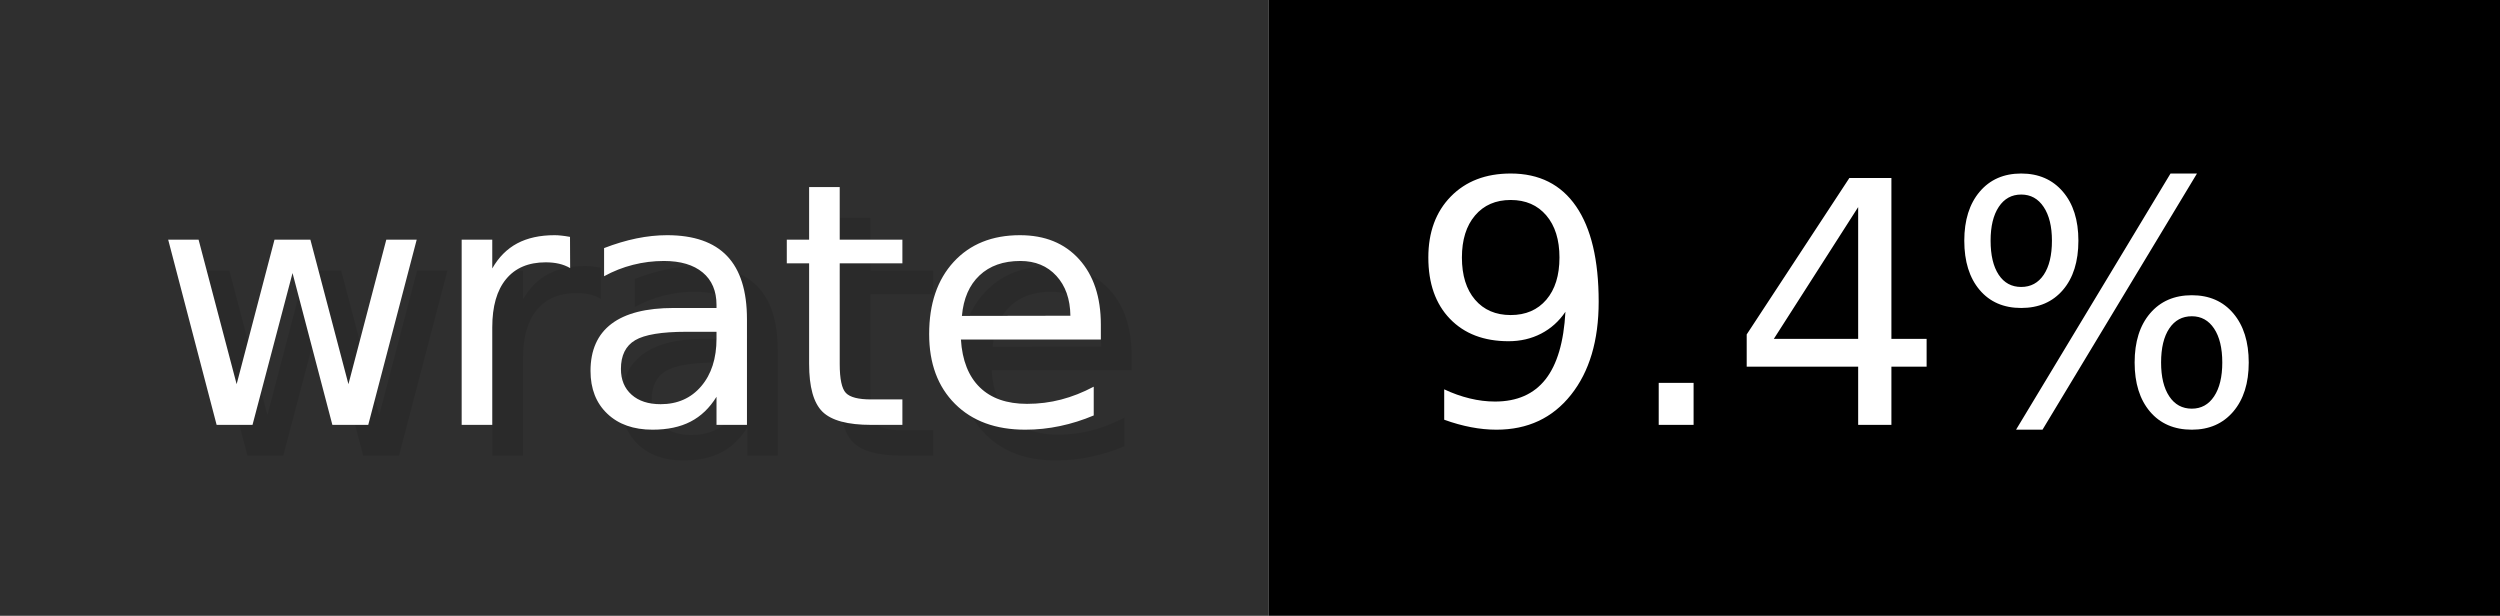
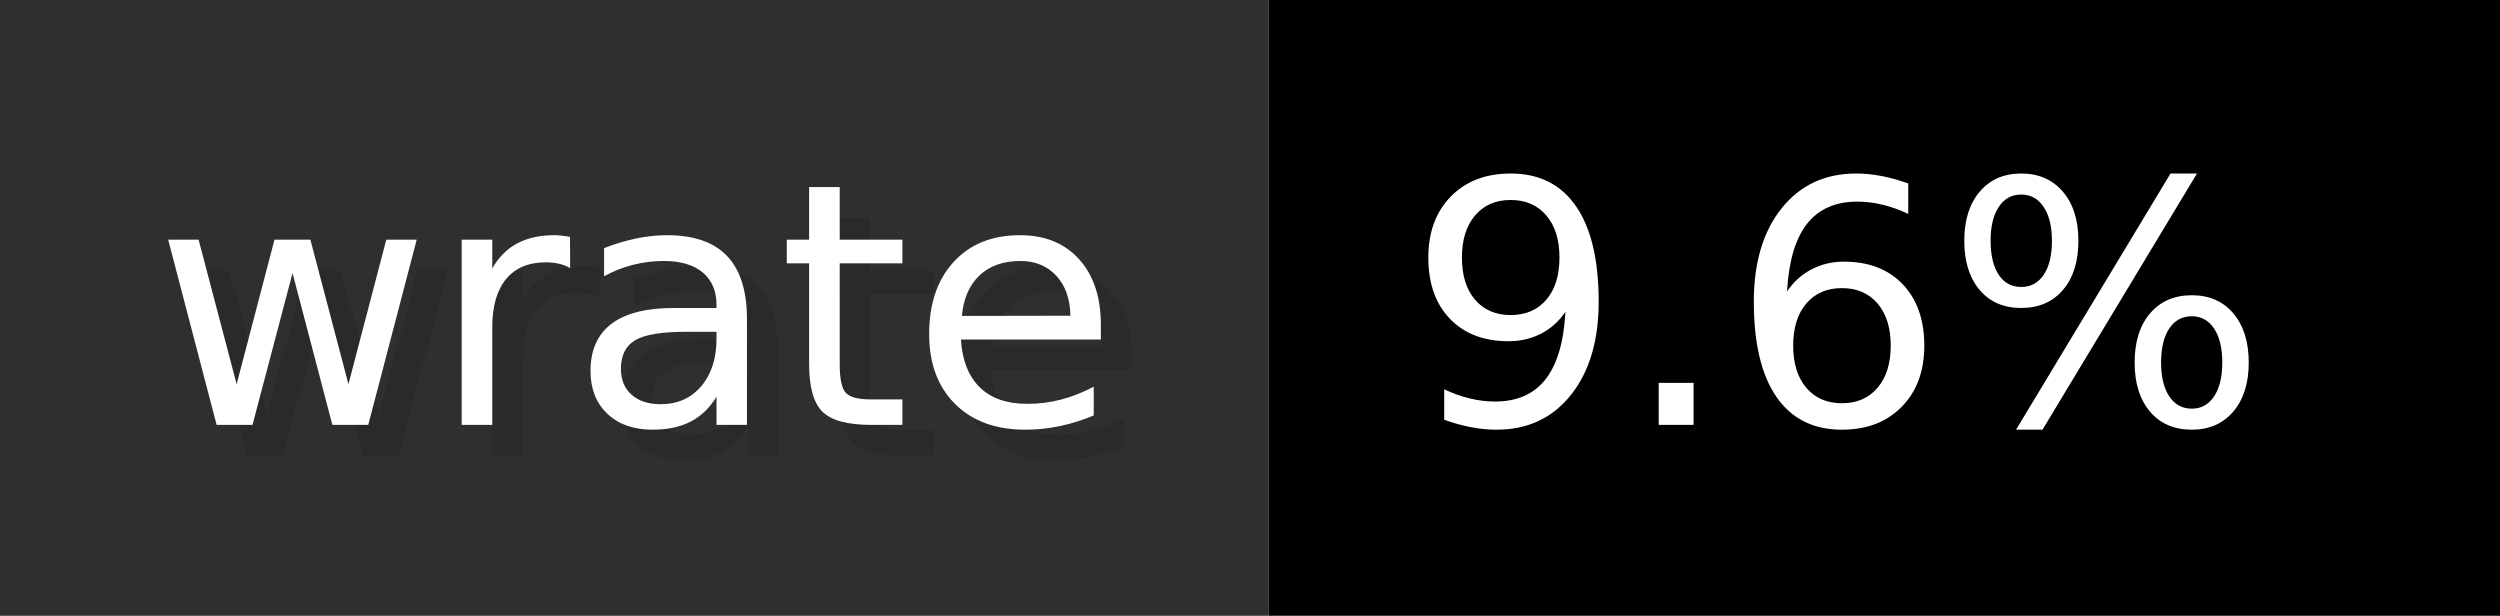
- <svg xmlns="http://www.w3.org/2000/svg" width="81.2" height="20" viewBox="0 0 812 200" role="img" aria-label="wrate: 9.4%">
+ <svg xmlns="http://www.w3.org/2000/svg" width="81.2" height="20" viewBox="0 0 812 200" role="img" aria-label="wrate: 9.6%">
  <g>
    <rect fill="#2F2F2F" width="412" height="200" />
    <rect fill="#" x="412" width="400" height="200" />
  </g>
  <g aria-hidden="true" fill="#fff" text-anchor="start" font-family="Verdana,DejaVu Sans,sans-serif" font-size="110">
    <text x="60" y="148" textLength="312" fill="#000" opacity="0.1">wrate</text>
    <text x="50" y="138" textLength="312">wrate</text>
-     <text x="467" y="148" textLength="300" fill="#000" opacity="0.1">9.4%</text>
-     <text x="457" y="138" textLength="300">9.4%</text>
+     <text x="467" y="148" textLength="300" fill="#000" opacity="0.1">9.6%</text>
+     <text x="457" y="138" textLength="300">9.6%</text>
  </g>
</svg>
